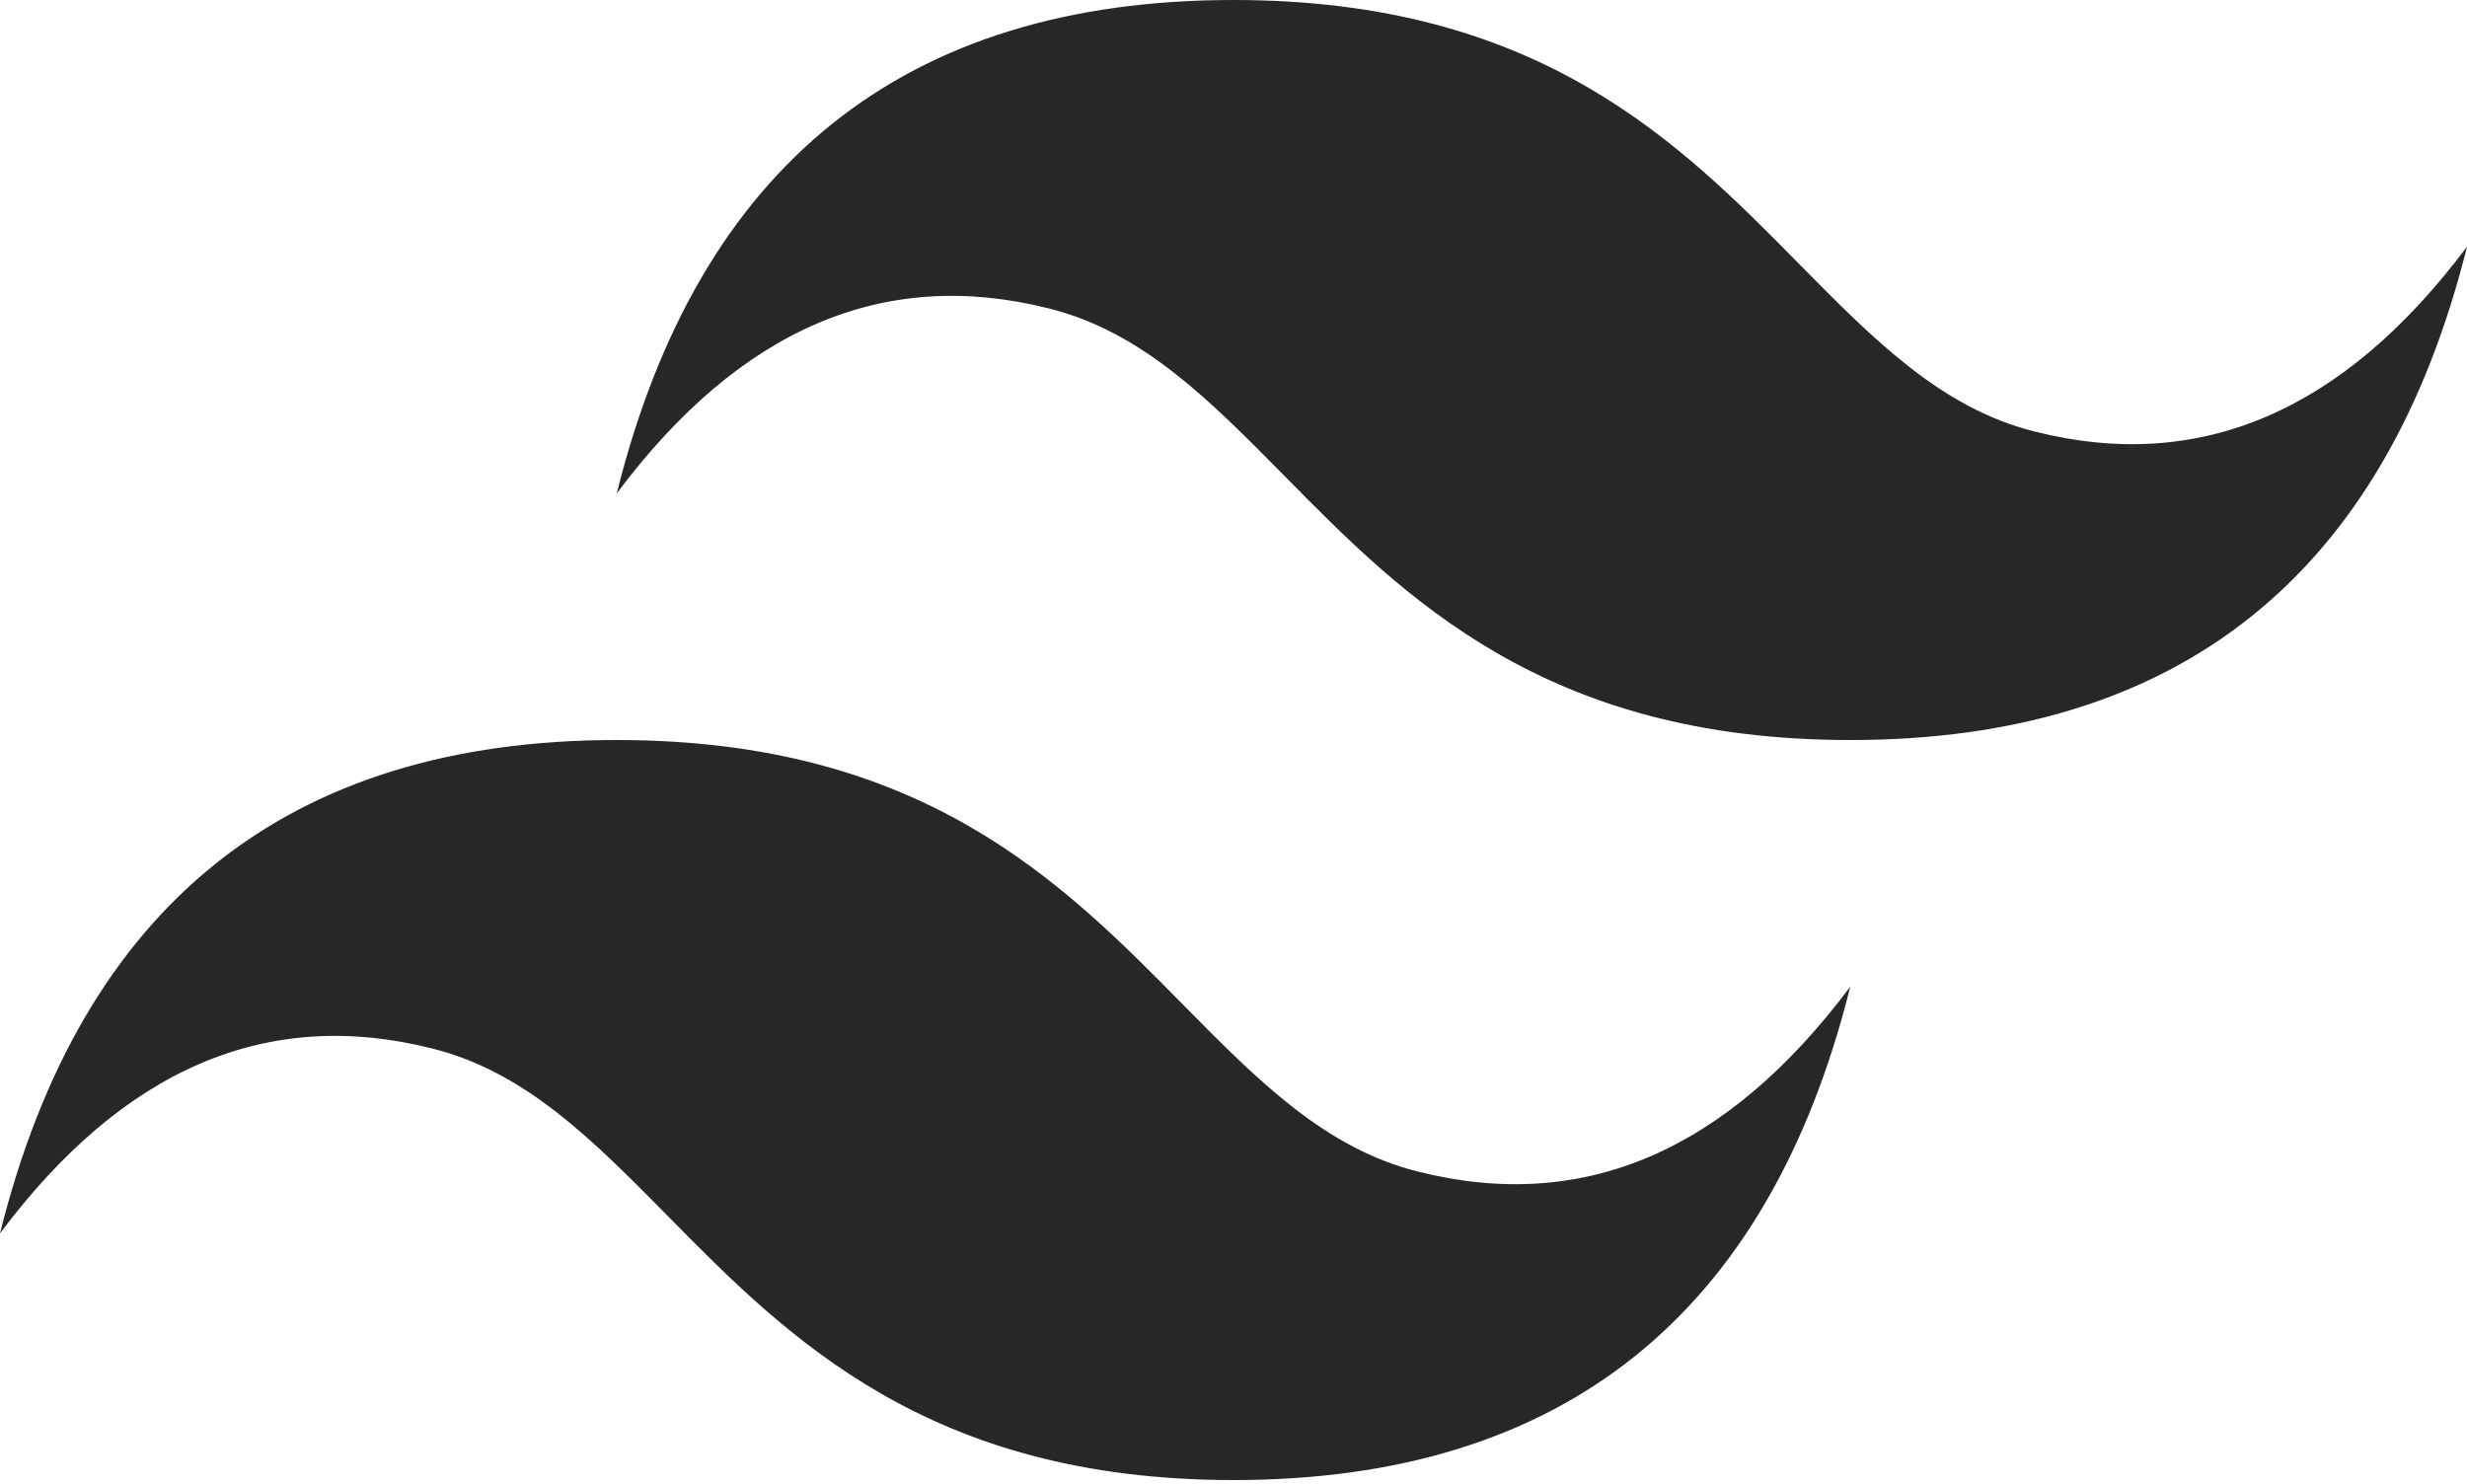
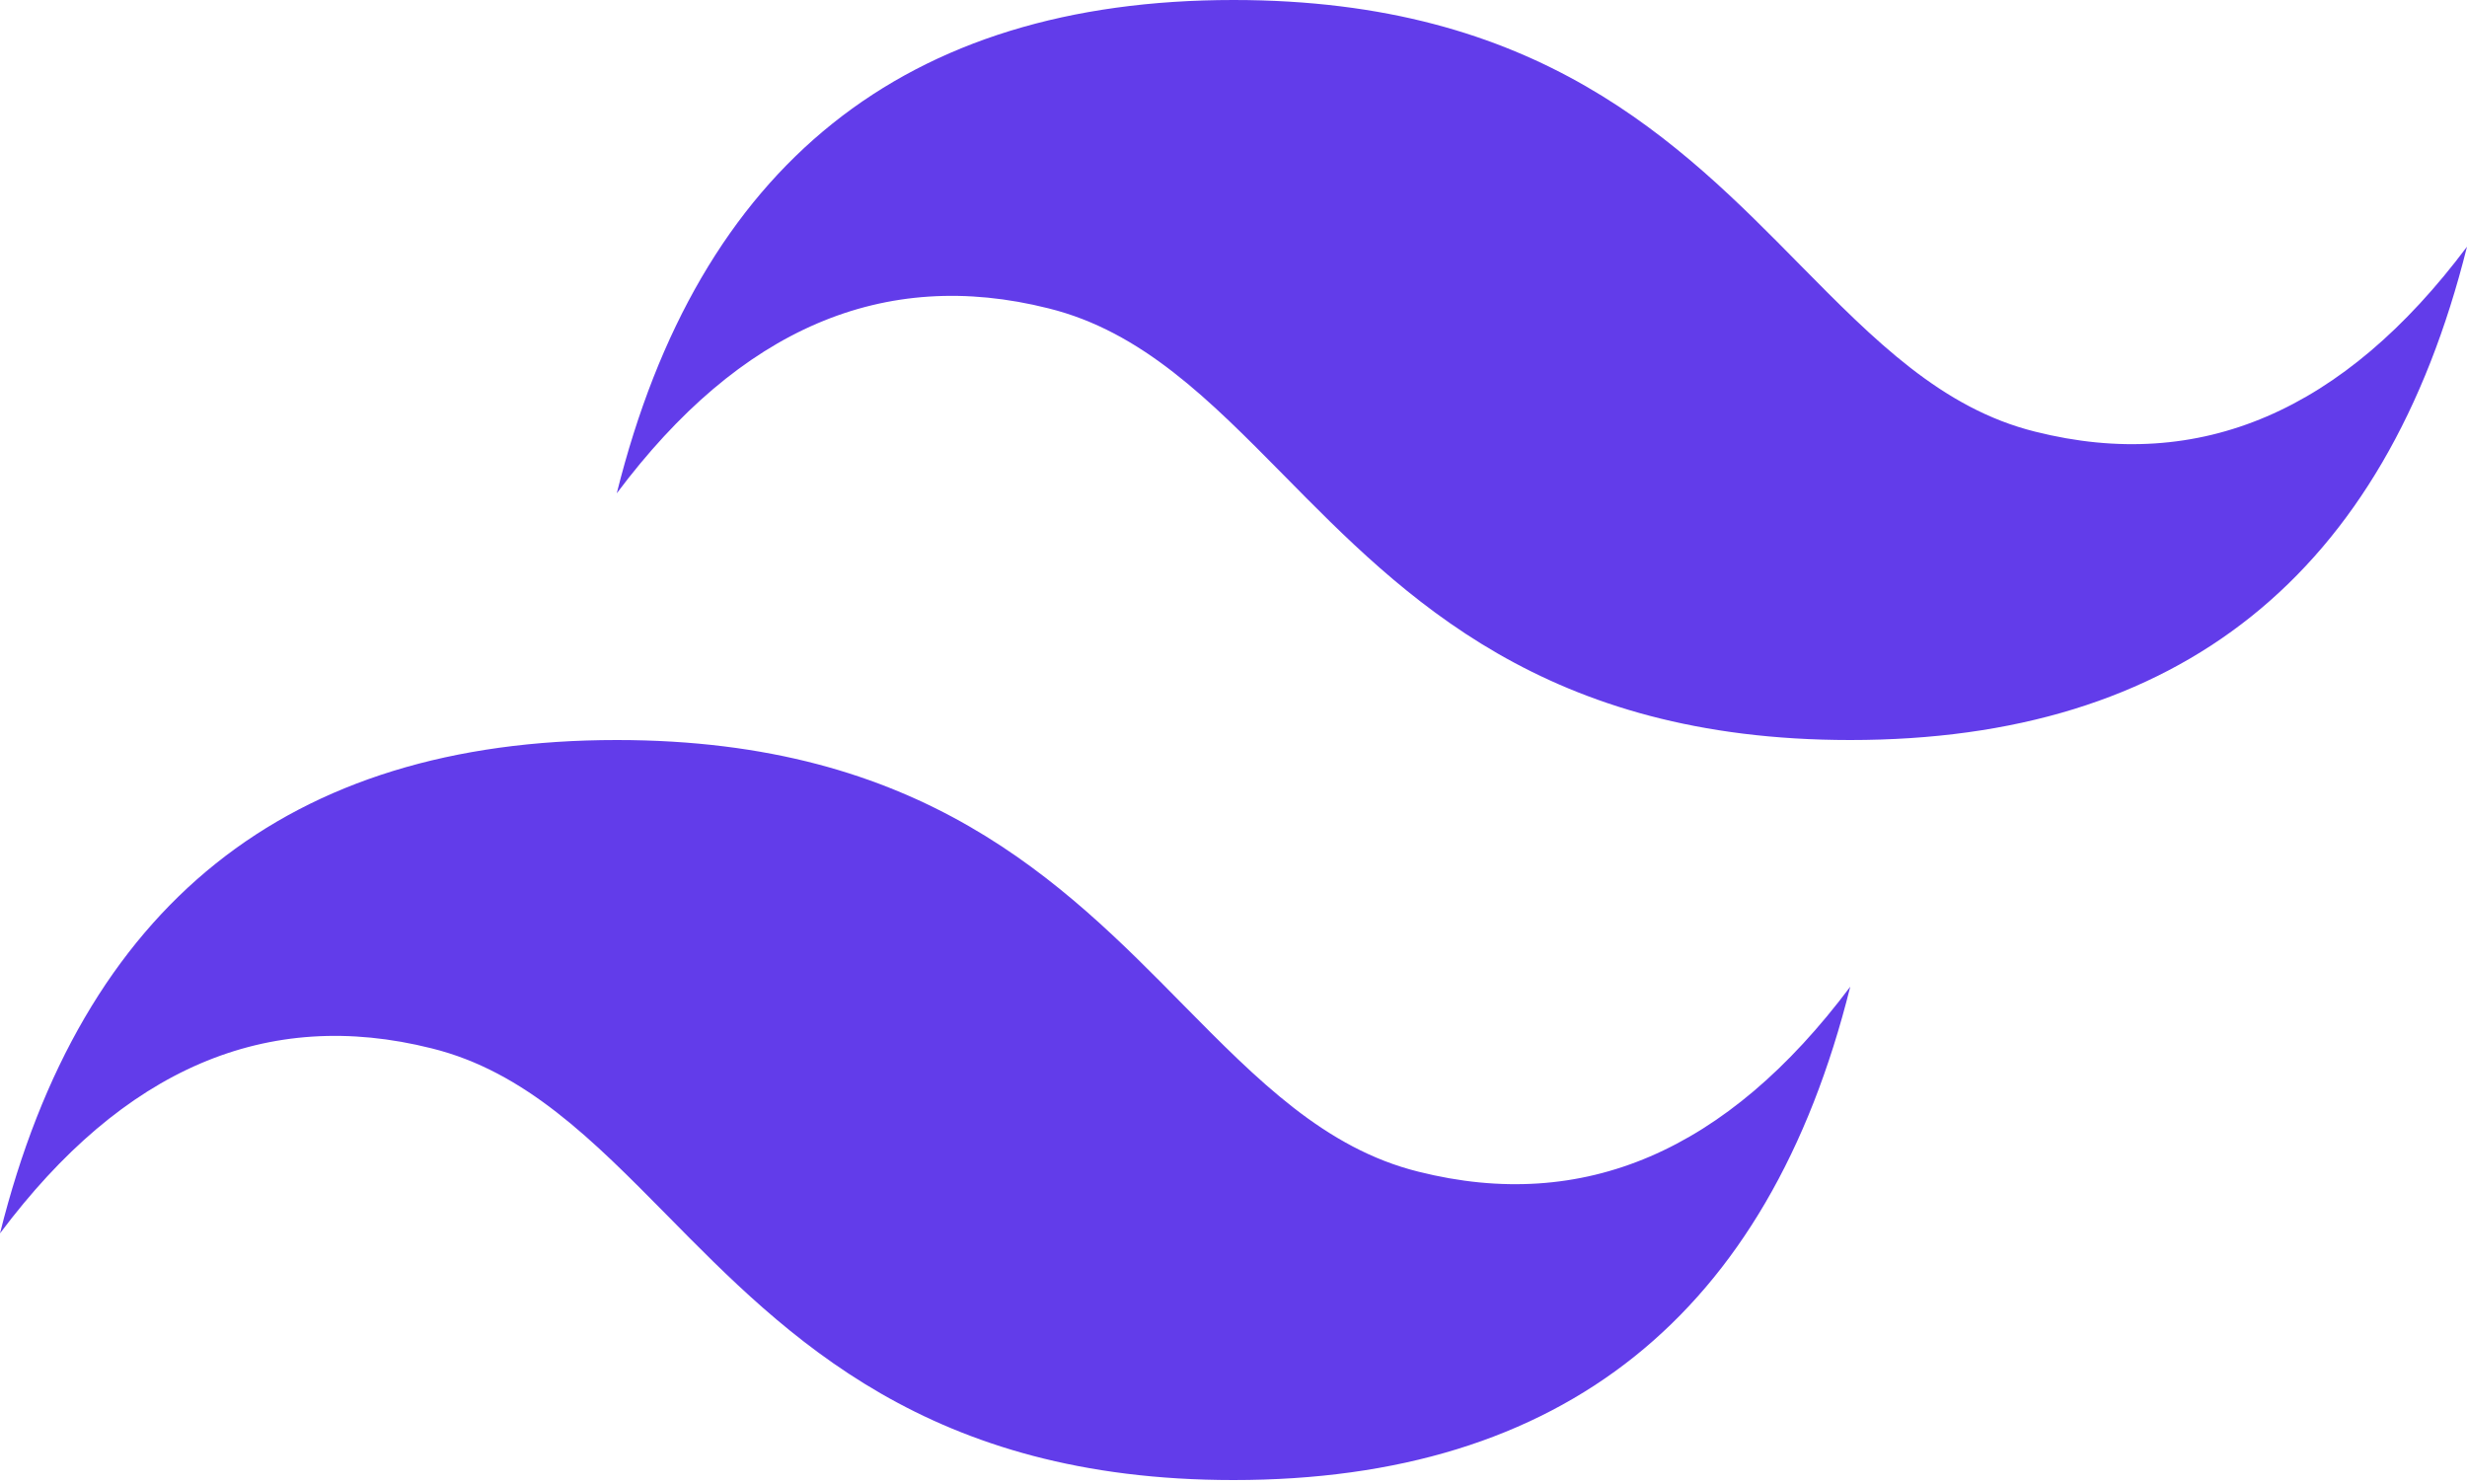
<svg xmlns="http://www.w3.org/2000/svg" version="1.1" id="Camada_1" x="0px" y="0px" viewBox="0 0 256 154" style="enable-background:new 0 0 256 154;" xml:space="preserve">
  <style type="text/css">
- 	.st0{fill:#272727;}
+ 	.st0{fill:#623cea;}
</style>
  <g>
    <path class="st0" d="M128,0C93.9,0,72.5,17.1,64,51.2C76.8,34.1,91.7,27.7,108.8,32c9.7,2.4,16.7,9.5,24.4,17.3   c12.5,12.7,27.1,27.5,58.8,27.5c34.1,0,55.5-17.1,64-51.2c-12.8,17.1-27.7,23.5-44.8,19.2c-9.7-2.4-16.7-9.5-24.4-17.3   C174.2,14.7,159.7,0,128,0z M64,76.8C29.9,76.8,8.5,93.9,0,128c12.8-17.1,27.7-23.5,44.8-19.2c9.7,2.4,16.7,9.5,24.4,17.3   c12.5,12.7,27.1,27.5,58.8,27.5c34.1,0,55.5-17.1,64-51.2c-12.8,17.1-27.7,23.5-44.8,19.2c-9.7-2.4-16.7-9.5-24.4-17.3   C110.2,91.5,95.7,76.8,64,76.8z" />
  </g>
</svg>
